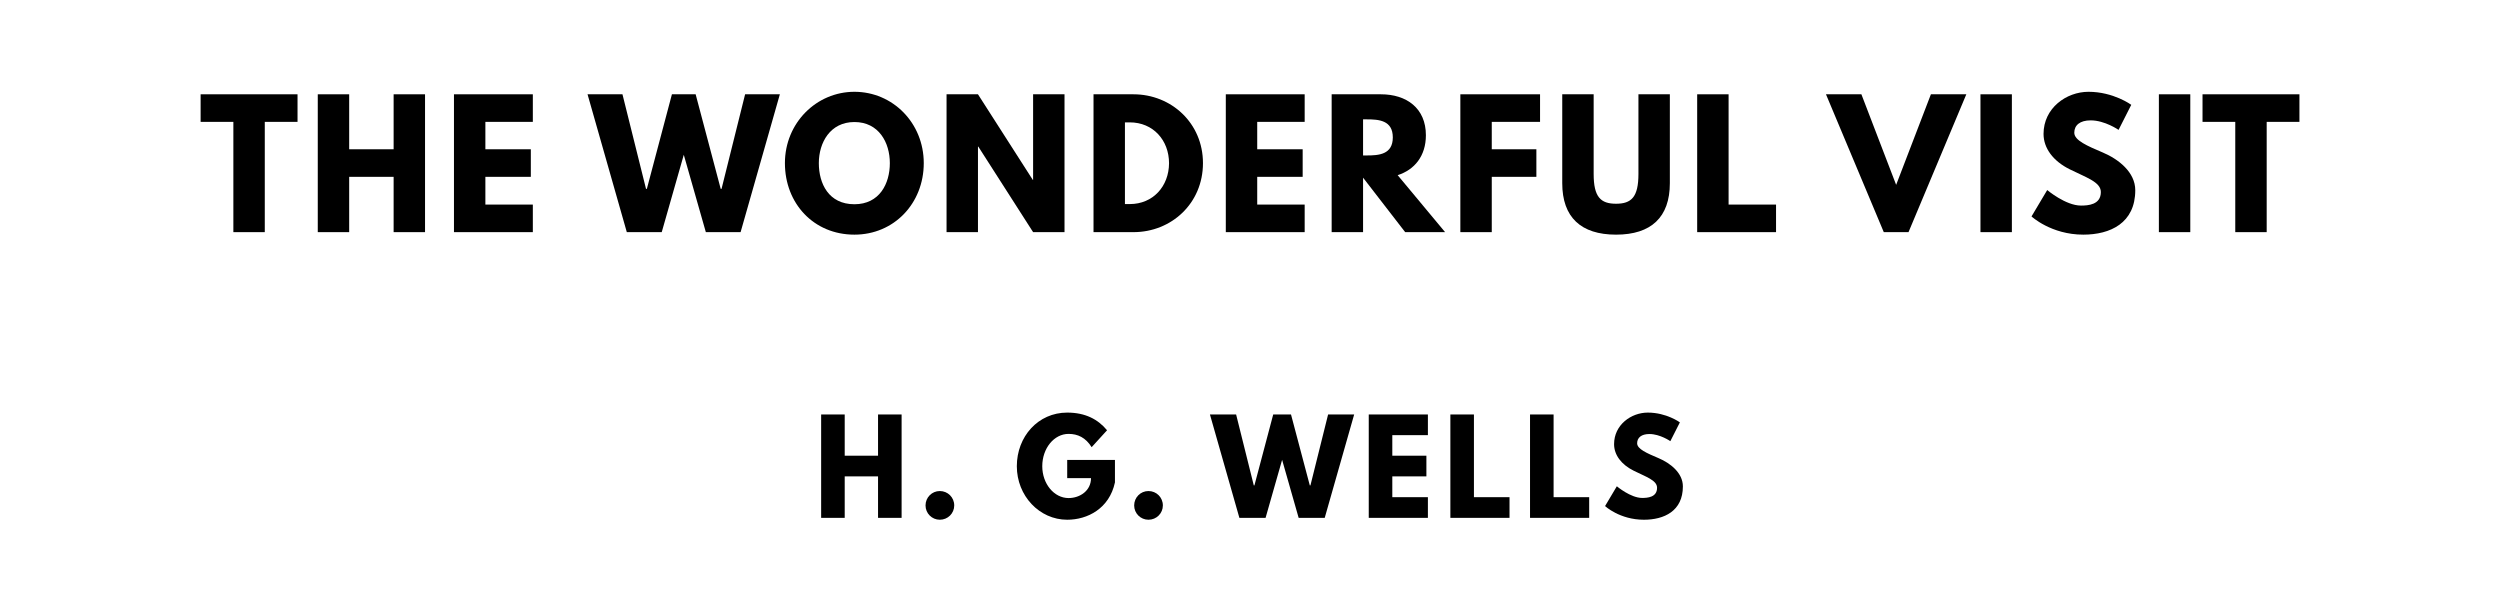
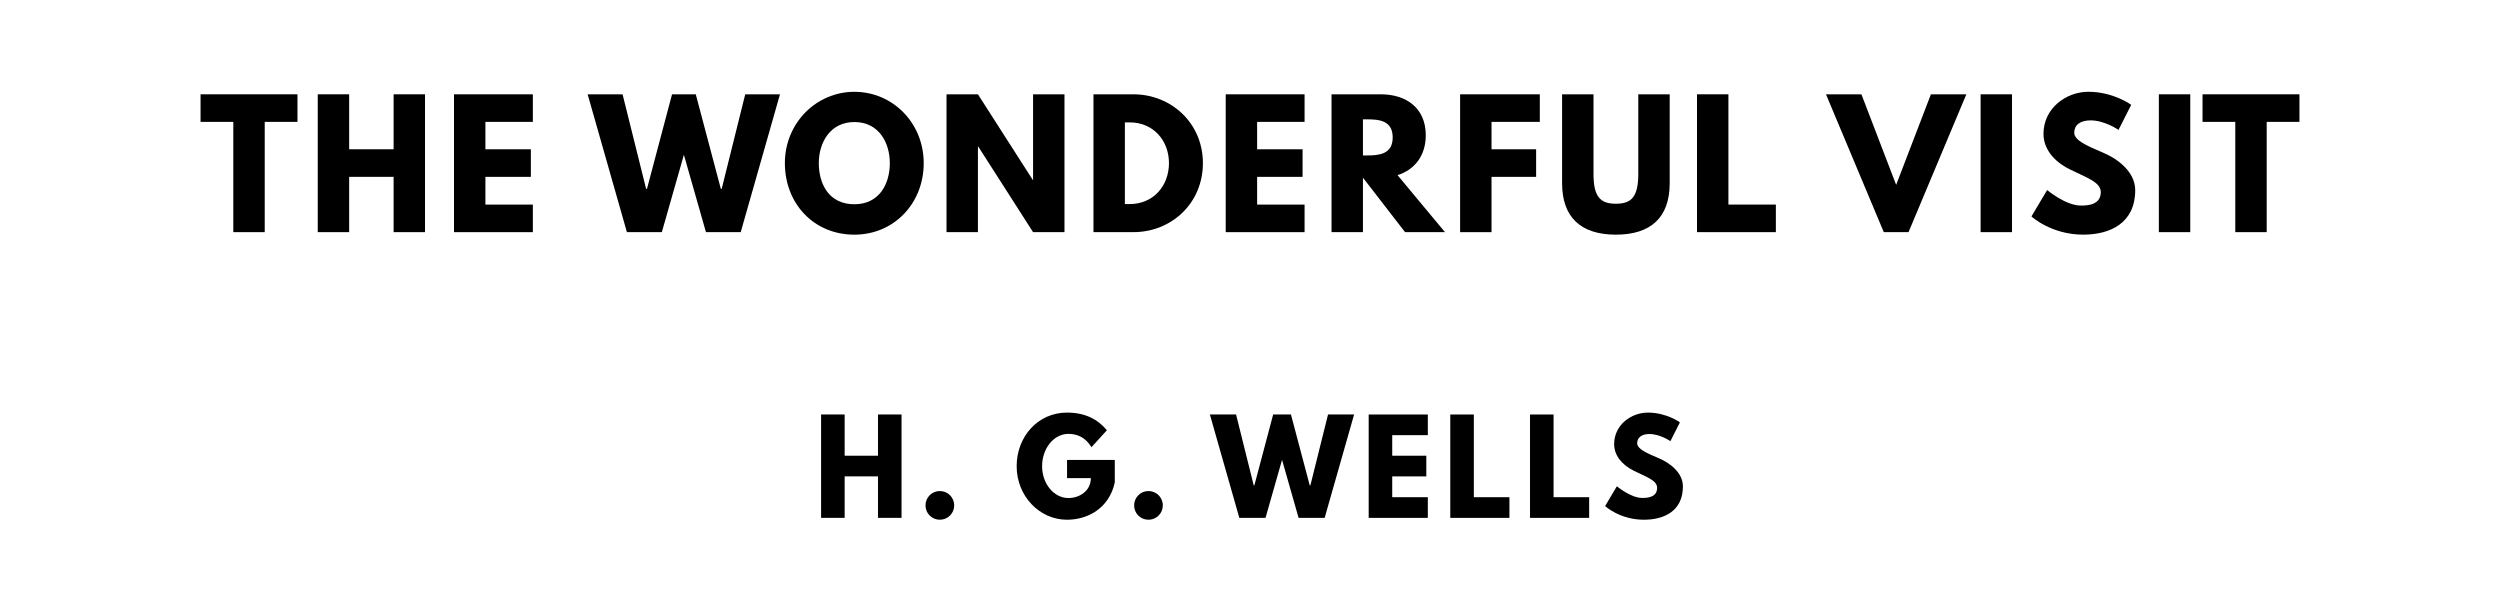
<svg xmlns="http://www.w3.org/2000/svg" version="1.1" viewBox="0 0 1400 340">
  <g aria-label="THE WONDERFUL VISIT">
-     <path d="m 112.346,68.246 h 18.339 V 130 h 17.591 V 68.246 h 18.339 V 52.807 h -54.269 z" />
-     <path d="m 195.54,99.029 h 24.889 V 130 h 17.591 V 52.807 H 220.429 V 83.591 H 195.54 V 52.807 H 177.95 V 130 h 17.591 z" />
-     <path d="M 298.385,52.807 H 254.221 V 130 h 44.164 v -15.439 h -26.573 V 99.029 h 25.45 V 83.591 H 271.812 V 68.246 h 26.573 z" />
-     <path d="m 395.27,130 h 19.462 l 21.988,-77.193 h -19.462 l -13.193,52.959 h -0.468 L 389.562,52.807 h -13.287 l -14.035,52.959 h -0.468 L 348.58,52.807 H 329.024 L 351.012,130 h 19.556 l 12.351,-43.322 z" />
-     <path d="m 439.553,91.357 c 0,22.55 16.094,40.047 38.924,40.047 22.175,0 38.83,-17.497 38.83,-40.047 0,-22.55 -17.404,-39.953 -38.83,-39.953 -21.24,0 -38.924,17.404 -38.924,39.953 z m 18.994,0 c 0,-11.509 6.363,-23.018 19.93,-23.018 13.661,0 19.836,11.509 19.836,23.018 0,11.509 -5.801,23.018 -19.836,23.018 -14.409,0 -19.93,-11.509 -19.93,-23.018 z" />
-     <path d="m 547.66,82.094 h 0.187 L 578.537,130 h 17.591 V 52.807 h -17.591 v 47.906 h -0.187 L 547.66,52.807 H 530.069 V 130 h 17.591 z" />
-     <path d="M 612.372,52.807 V 130 h 22.363 c 21.24,0 38.924,-16.094 38.924,-38.643 0,-22.456 -17.778,-38.55 -38.924,-38.55 z M 629.963,114.281 V 68.526 h 2.713 c 13.099,0 21.988,10.012 21.988,22.924 -0.094,12.912 -8.982,22.83 -21.988,22.83 z" />
-     <path d="M 730.615,52.807 H 686.451 V 130 H 730.615 V 114.561 H 704.042 V 99.029 h 25.45 V 83.591 H 704.042 V 68.246 h 26.573 z" />
-     <path d="M 745.727,52.807 V 130 H 763.318 V 99.497 L 786.897,130 h 22.363 l -26.573,-31.906 c 9.45,-2.994 15.813,-10.76 15.813,-22.363 0,-15.158 -10.854,-22.924 -25.17,-22.924 z M 763.318,87.053 V 66.842 h 2.058 c 6.643,0 14.597,0.468 14.597,10.105 0,9.637 -7.953,10.105 -14.597,10.105 z" />
-     <path d="M 862.428,52.807 H 817.796 V 130 h 17.591 V 99.029 h 24.982 V 83.591 H 835.387 V 68.246 h 27.041 z" />
-     <path d="m 935.115,52.807 h -17.591 v 44.632 c 0,12.912 -3.93,16.655 -12.538,16.655 -8.608,0 -12.538,-3.743 -12.538,-16.655 v -44.632 h -17.591 v 49.778 c 0,19.088 10.48,28.819 30.129,28.819 19.649,0 30.129,-9.731 30.129,-28.819 z" />
-     <path d="M 968.011,52.807 H 950.42 V 130 H 994.584 V 114.561 H 968.011 Z" />
-     <path d="m 1054.919,130 h 13.848 l 32.374,-77.193 h -19.836 l -19.462,50.713 -19.462,-50.713 h -19.836 z" />
-     <path d="m 1126.651,52.807 h -17.591 V 130 h 17.591 z" />
-     <path d="m 1169.552,51.404 c -12.444,0 -25.17,9.17 -25.17,23.579 0,8.047 5.427,15.251 14.69,19.836 9.17,4.585 17.404,7.111 17.404,12.725 0,7.205 -7.298,7.579 -11.134,7.579 -8.608,0 -18.901,-8.702 -18.901,-8.702 l -8.795,14.784 c 0,0 10.947,10.199 29.006,10.199 15.064,0 29.099,-6.456 29.099,-24.889 0,-10.105 -9.45,-17.404 -18.058,-21.053 -8.795,-3.743 -16.094,-6.83 -16.094,-11.135 0,-4.211 3.181,-6.924 9.17,-6.924 7.953,0 15.626,5.333 15.626,5.333 l 7.111,-14.035 c 0,0 -9.918,-7.298 -23.953,-7.298 z" />
-     <path d="M 1226.564,52.807 H 1208.973 V 130 h 17.591 z" />
-     <path d="m 1233.413,68.246 h 18.339 V 130 h 17.591 V 68.246 h 18.339 V 52.807 h -54.269 z" />
+     <path d="M112.31,68.25l0.00-15.44l54.27,0.00l0.00,15.44l-18.34,0.00l0.00,61.75l-17.59,0.00l0.00-61.75l-18.34,0.00z" />
+     <path d="M195.53,99.03l0.00,30.97l-17.59,0.00l0.00-77.19l17.59,0.00l0.00,30.78l24.89,0.00l0.00-30.78l17.59,0.00l0.00,77.19l-17.59,0.00l0.00-30.97l-24.89,0.00z" />
+     <path d="M298.40,52.81l0.00,15.44l-26.57,0.00l0.00,15.35l25.45,0.00l0.00,15.44l-25.45,0.00l0.00,15.53l26.57,0.00l0.00,15.44l-44.16,0.00l0.00-77.19l44.16,0.00z" />
+     <path d="M395.33,130.00l-12.35-43.32l-12.35,43.32l-19.56,0.00l-21.99-77.19l19.56,0.00l13.19,52.96l0.47,0.00l14.04-52.96l13.29,0.00l14.04,52.96l0.47,0.00l13.19-52.96l19.46,0.00l-21.99,77.19l-19.46,0.00z" />
+     <path d="M439.53,91.36c0.00-22.55,17.68-39.95,38.92-39.95c21.43,0.00,38.83,17.40,38.83,39.95s-16.65,40.05-38.83,40.05c-22.83,0.00-38.92-17.50-38.92-40.05z  M458.53,91.36c0.00,11.51,5.52,23.02,19.93,23.02c14.04,0.00,19.84-11.51,19.84-23.02s-6.18-23.02-19.84-23.02c-13.57,0.00-19.93,11.51-19.93,23.02z" />
+     <path d="M547.64,82.09l0.00,47.91l-17.59,0.00l0.00-77.19l17.59,0.00l30.69,47.91l0.19,0.00l0.00-47.91l17.59,0.00l0.00,77.19l-17.59,0.00l-30.69-47.91l-0.19,0.00z" />
+     <path d="M612.34,52.81l22.36,0.00c21.15,0.00,38.92,16.09,38.92,38.55c0.00,22.55-17.68,38.64-38.92,38.64l-22.36,0.00l0.00-77.19z  M629.93,114.28l2.71,0.00c13.01,0.00,21.89-9.92,21.99-22.83c0.00-12.91-8.89-22.92-21.99-22.92l-2.71,0.00l0.00,45.75z" />
+     <path d="M730.56,52.81l0.00,15.44l-26.57,0.00l0.00,15.35l25.45,0.00l0.00,15.44l-25.45,0.00l0.00,15.53l26.57,0.00l0.00,15.44l-44.16,0.00l0.00-77.19l44.16,0.00z" />
+     <path d="M745.66,52.81l27.60,0.00c14.32,0.00,25.17,7.77,25.17,22.92c0.00,11.60-6.36,19.37-15.81,22.36l26.57,31.91l-22.36,0.00l-23.58-30.50l0.00,30.50l-17.59,0.00l0.00-77.19z  M763.25,87.05l2.06,0.00c6.64,0.00,14.60-0.47,14.60-10.11s-7.95-10.11-14.60-10.11l-2.06,0.00l0.00,20.21z" />
+     <path d="M862.29,52.81l0.00,15.44l-27.04,0.00l0.00,15.35l24.98,0.00l0.00,15.44l-24.98,0.00l0.00,30.97l-17.59,0.00l0.00-77.19l44.63,0.00z" />
+     <path d="M935.03,52.81l0.00,49.78c0.00,19.09-10.48,28.82-30.13,28.82s-30.13-9.73-30.13-28.82l0.00-49.78l17.59,0.00l0.00,44.63c0.00,12.91,3.93,16.65,12.54,16.65s12.54-3.74,12.54-16.65l0.00-44.63l17.59,0.00z" />
+     <path d="M967.91,52.81l0.00,61.75l26.57,0.00l0.00,15.44l-44.16,0.00l0.00-77.19l17.59,0.00z" />
+     <path d="M1054.92,130.00l-32.37-77.19l19.84,0.00l19.46,50.71l19.46-50.71l19.84,0.00l-32.37,77.19l-13.85,0.00z" />
+     <path d="M1126.73,52.81l0.00,77.19l-17.59,0.00l0.00-77.19l17.59,0.00z" />
+     <path d="M1169.53,51.40c14.04,0.00,23.95,7.30,23.95,7.30l-7.11,14.04s-7.67-5.33-15.63-5.33c-5.99,0.00-9.17,2.71-9.17,6.92c0.00,4.30,7.30,7.39,16.09,11.13c8.61,3.65,18.06,10.95,18.06,21.05c0.00,18.43-14.04,24.89-29.10,24.89c-18.06,0.00-29.01-10.20-29.01-10.20l8.80-14.78s10.29,8.70,18.90,8.70c3.84,0.00,11.13-0.37,11.13-7.58c0.00-5.61-8.23-8.14-17.40-12.73c-9.26-4.58-14.69-11.79-14.69-19.84c0.00-14.41,12.73-23.58,25.17-23.58z" />
+     <path d="M1226.55,52.81l0.00,77.19l-17.59,0.00l0.00-77.19l17.59,0.00z" />
+     <path d="M1233.42,68.25l0.00-15.44l54.27,0.00l0.00,15.44l-18.34,0.00l0.00,61.75l-17.59,0.00l0.00-61.75l-18.34,0.00z" />
  </g>
  <g aria-label="H. G. WELLS">
-     <path d="M 473.037,266.772 H 491.703 V 290 h 13.193 V 232.105 H 491.703 v 23.088 H 473.037 V 232.105 H 459.844 V 290 h 13.193 z" />
-     <path d="m 526.298,274.982 c -4.421,0 -8,3.579 -8,8.07 0,4.421 3.579,8 8,8 4.491,0 8.07,-3.579 8.07,-8 0,-4.491 -3.579,-8.07 -8.07,-8.07 z" />
-     <path d="m 624.371,257.579 h -26.737 v 10.175 h 13.333 c 0,7.088 -6.246,11.158 -12.561,11.158 -8.14,0 -14.737,-8 -14.737,-17.825 0,-10.035 6.596,-18.105 14.737,-18.105 5.123,0 9.544,2.035 12.912,7.439 l 8.632,-9.474 c -5.053,-6.105 -12.14,-9.895 -22.316,-9.895 -16.281,0 -28.211,13.404 -28.211,30.035 0,16.561 12.632,29.965 28.211,29.965 11.368,0 23.579,-6.246 26.737,-20.912 z" />
-     <path d="m 643.134,274.982 c -4.421,0 -8,3.579 -8,8.07 0,4.421 3.579,8 8,8 4.491,0 8.07,-3.579 8.07,-8 0,-4.491 -3.579,-8.07 -8.07,-8.07 z" />
-     <path d="m 727.247,290 h 14.596 l 16.491,-57.895 h -14.597 l -9.895,39.719 h -0.351 l -10.526,-39.719 h -9.965 l -10.526,39.719 h -0.351 l -9.895,-39.719 H 677.563 L 694.054,290 h 14.667 l 9.263,-32.491 z" />
-     <path d="M 799.622,232.105 H 766.499 V 290 h 33.123 v -11.579 h -19.93 v -11.649 h 19.088 v -11.579 h -19.088 v -11.509 h 19.93 z" />
-     <path d="M 825.4,232.105 H 812.207 V 290 h 33.123 v -11.579 h -19.93 z" />
-     <path d="M 870.01,232.105 H 856.817 V 290 h 33.123 v -11.579 h -19.93 z" />
-     <path d="m 922.761,231.053 c -9.333,0 -18.877,6.877 -18.877,17.684 0,6.035 4.07,11.439 11.018,14.877 6.877,3.439 13.053,5.333 13.053,9.544 0,5.404 -5.474,5.684 -8.351,5.684 -6.456,0 -14.175,-6.526 -14.175,-6.526 l -6.596,11.088 c 0,0 8.211,7.649 21.754,7.649 11.298,0 21.825,-4.842 21.825,-18.667 0,-7.579 -7.088,-13.053 -13.544,-15.789 -6.596,-2.807 -12.07,-5.123 -12.07,-8.351 0,-3.158 2.386,-5.193 6.877,-5.193 5.965,0 11.719,4 11.719,4 l 5.333,-10.526 c 0,0 -7.439,-5.474 -17.965,-5.474 z" />
+     <path d="M473.00,266.77l0.00,23.23l-13.19,0.00l0.00-57.89l13.19,0.00l0.00,23.09l18.67,0.00l0.00-23.09l13.19,0.00l0.00,57.89l-13.19,0.00l0.00-23.23l-18.67,0.00z" />
+     <path d="M526.28,274.98c4.49,0.00,8.07,3.58,8.07,8.07c0.00,4.42-3.58,8.00-8.07,8.00c-4.42,0.00-8.00-3.58-8.00-8.00c0.00-4.49,3.58-8.07,8.00-8.07z" />
+     <path d="M624.28,257.58l0.00,12.56c-3.16,14.67-15.37,20.91-26.74,20.91c-15.58,0.00-28.21-13.40-28.21-29.96c0.00-16.63,11.93-30.04,28.21-30.04c10.18,0.00,17.26,3.79,22.32,9.89l-8.63,9.47c-3.37-5.40-7.79-7.44-12.91-7.44c-8.14,0.00-14.74,8.07-14.74,18.11c0.00,9.82,6.60,17.82,14.74,17.82c6.32,0.00,12.56-4.07,12.56-11.16l-13.33,0.00l0.00-10.18l26.74,0.00z" />
+     <path d="M643.11,274.98c4.49,0.00,8.07,3.58,8.07,8.07c0.00,4.42-3.58,8.00-8.07,8.00c-4.42,0.00-8.00-3.58-8.00-8.00c0.00-4.49,3.58-8.07,8.00-8.07z" />
+     <path d="M727.21,290.00l-9.26-32.49l-9.26,32.49l-14.67,0.00l-16.49-57.89l14.67,0.00l9.89,39.72l0.35,0.00l10.53-39.72l9.96,0.00l10.53,39.72l0.35,0.00l9.89-39.72l14.60,0.00l-16.49,57.89l-14.60,0.00z" />
+     <path d="M799.58,232.11l0.00,11.58l-19.93,0.00l0.00,11.51l19.09,0.00l0.00,11.58l-19.09,0.00l0.00,11.65l19.93,0.00l0.00,11.58l-33.12,0.00l0.00-57.89l33.12,0.00z" />
+     <path d="M825.35,232.11l0.00,46.32l19.93,0.00l0.00,11.58l-33.12,0.00l0.00-57.89l13.19,0.00z" />
+     <path d="M870.00,232.11l0.00,46.32l19.93,0.00l0.00,11.58l-33.12,0.00l0.00-57.89l13.19,0.00z" />
+     <path d="M922.79,231.05c10.53,0.00,17.96,5.47,17.96,5.47l-5.33,10.53s-5.75-4.00-11.72-4.00c-4.49,0.00-6.88,2.04-6.88,5.19c0.00,3.23,5.47,5.54,12.07,8.35c6.46,2.74,13.54,8.21,13.54,15.79c0.00,13.82-10.53,18.67-21.82,18.67c-13.54,0.00-21.75-7.65-21.75-7.65l6.60-11.09s7.72,6.53,14.18,6.53c2.88,0.00,8.35-0.28,8.35-5.68c0.00-4.21-6.18-6.11-13.05-9.54c-6.95-3.44-11.02-8.84-11.02-14.88c0.00-10.81,9.54-17.68,18.88-17.68z" />
  </g>
</svg>
